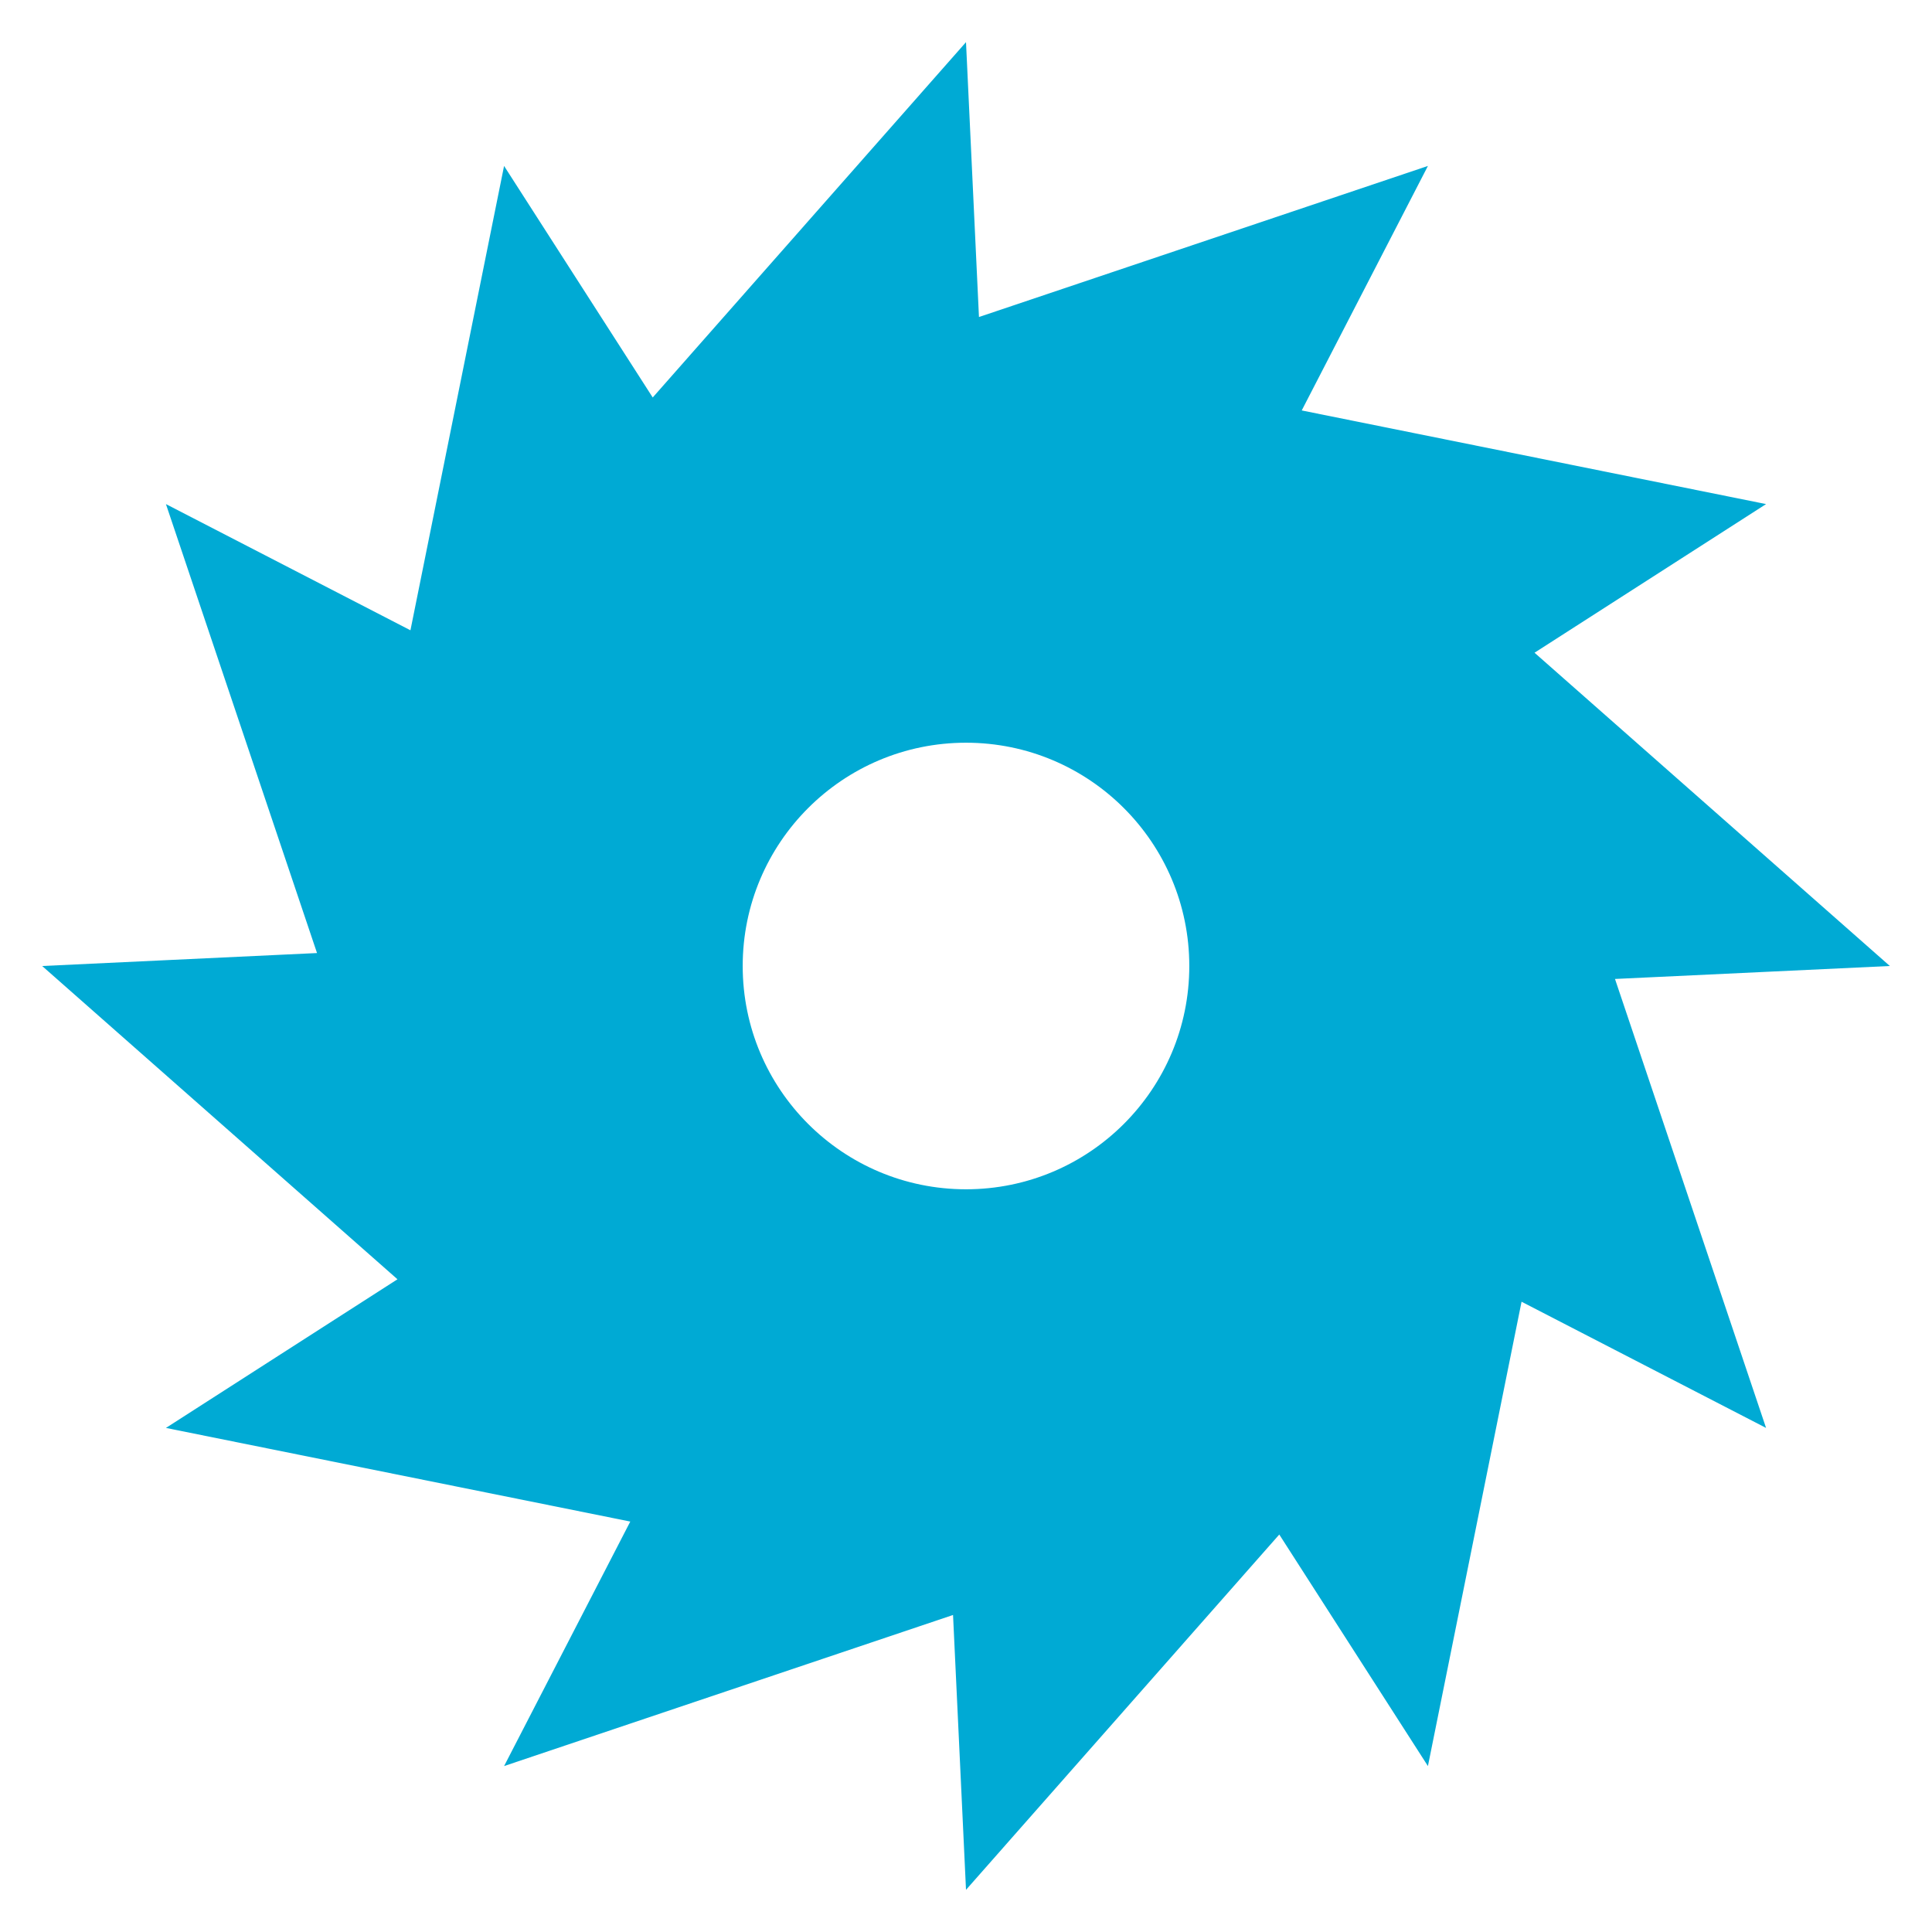
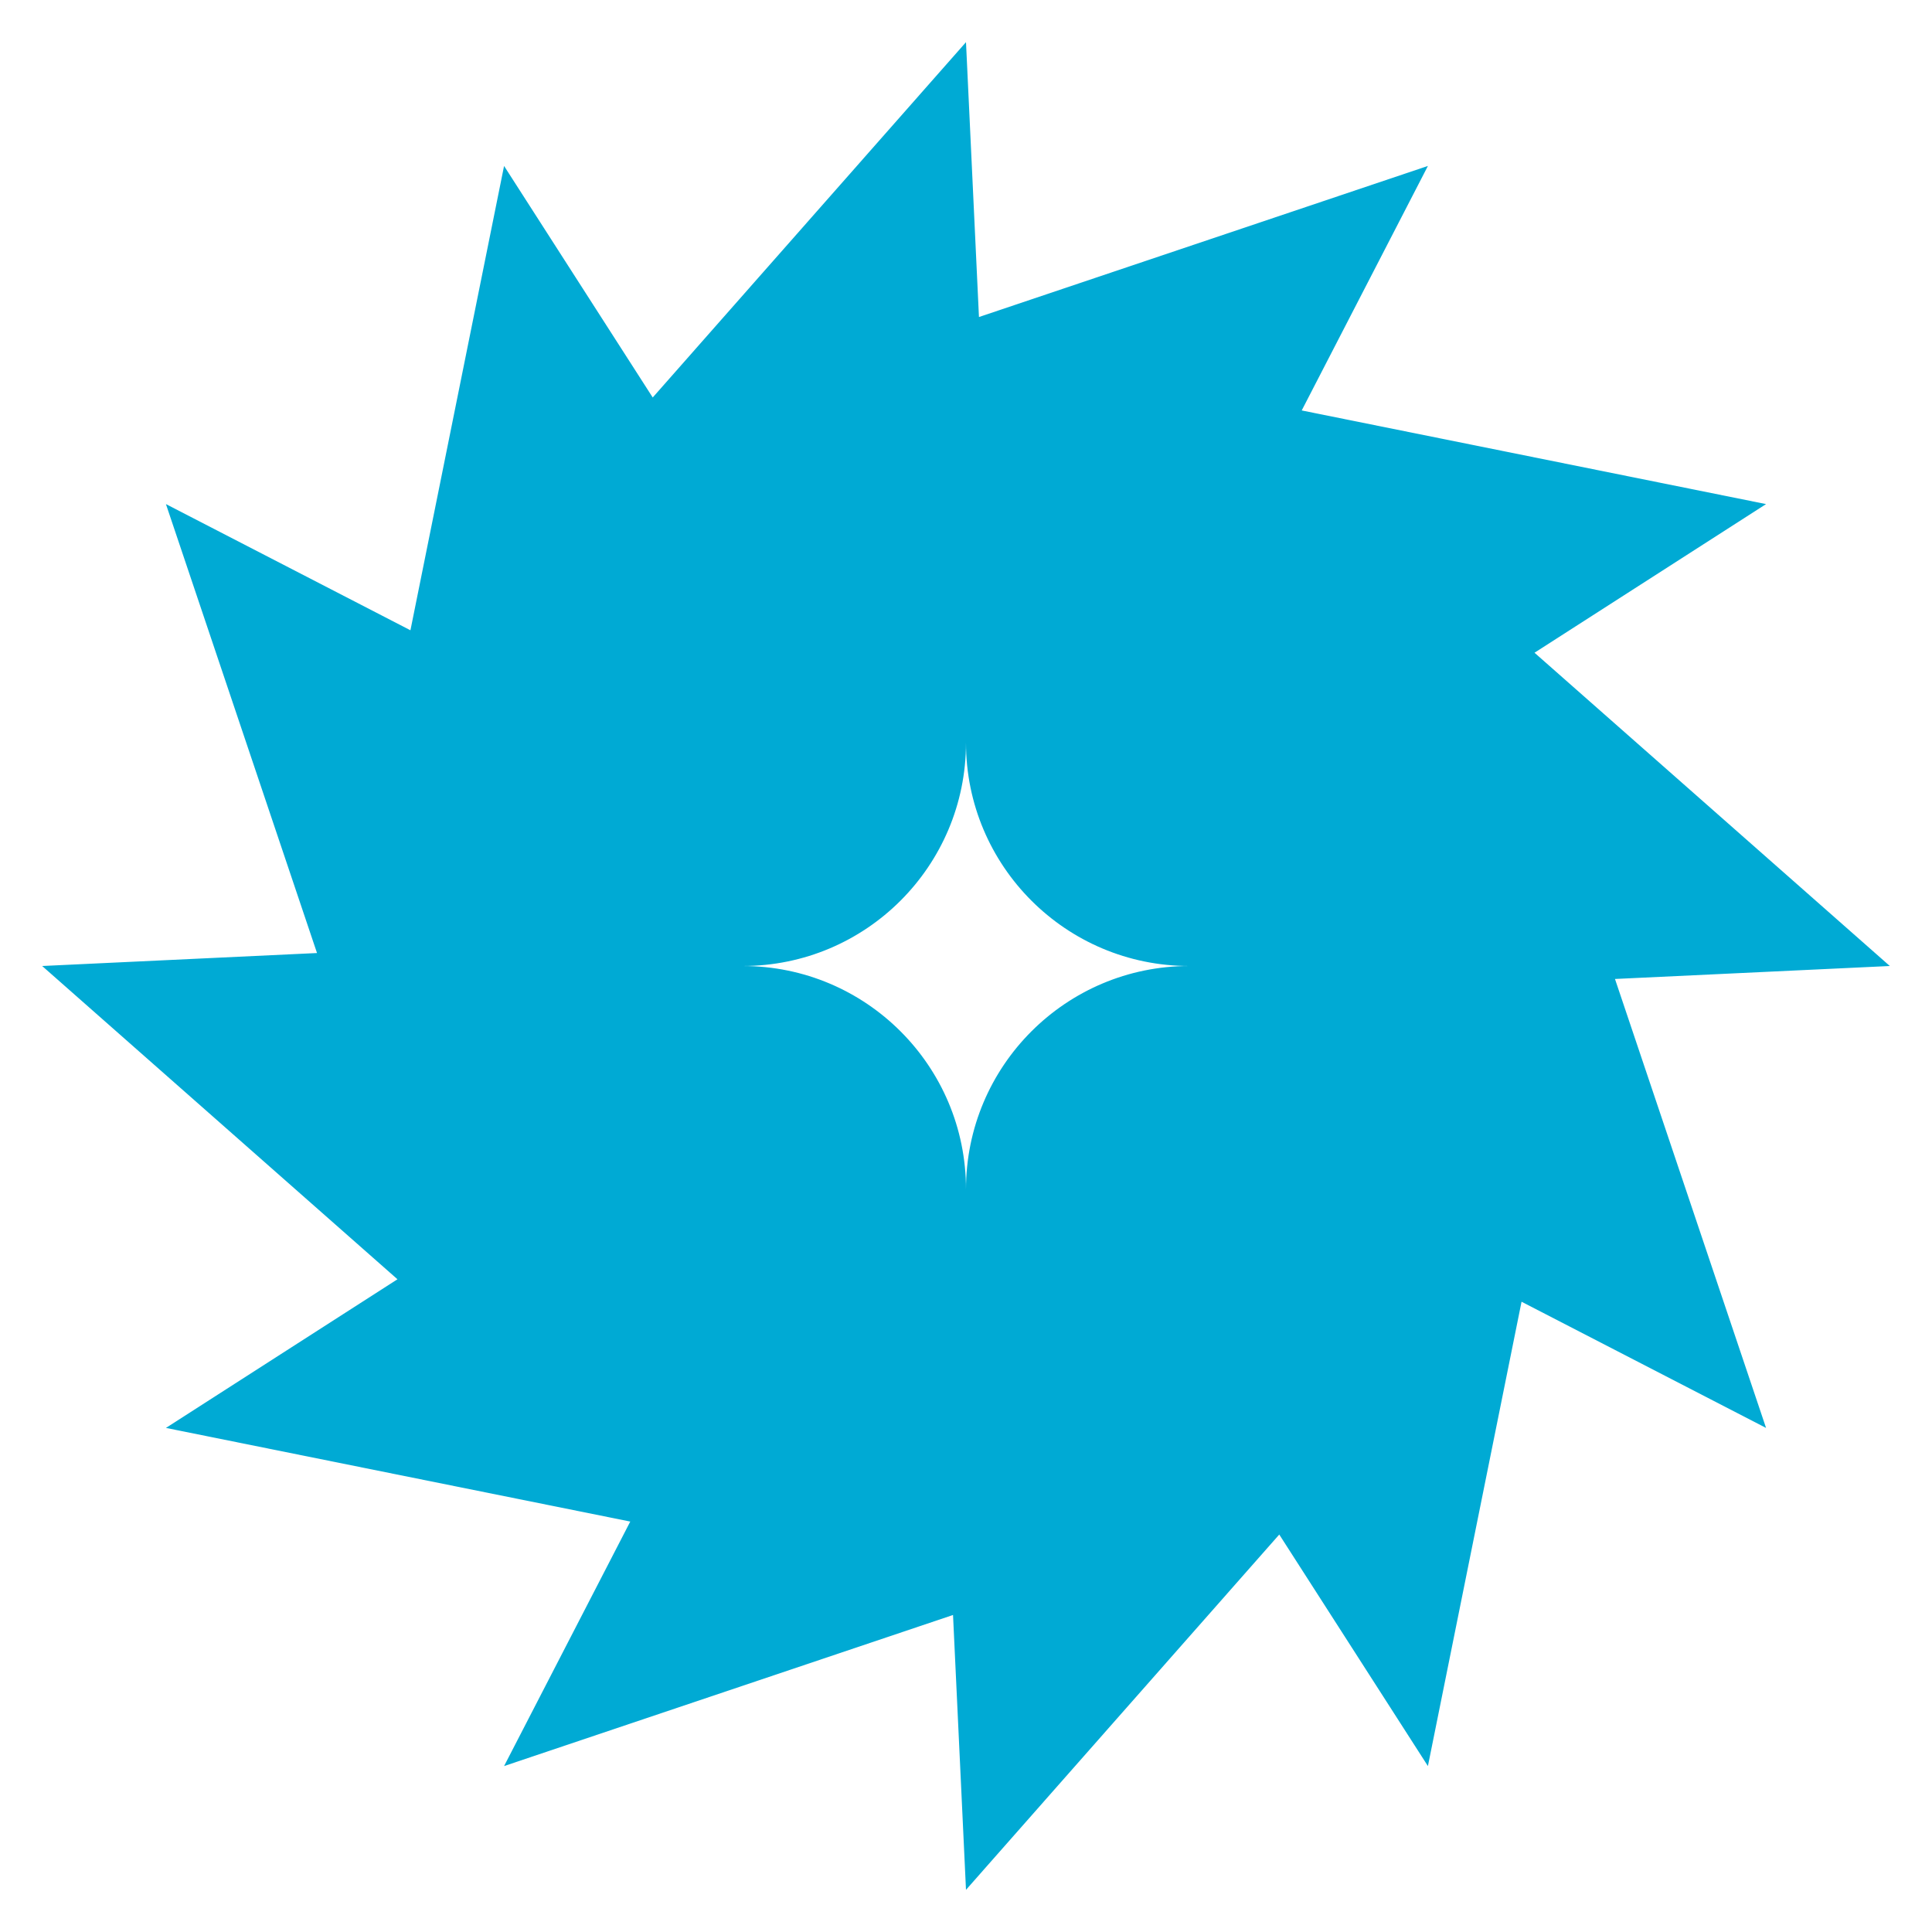
- <svg xmlns="http://www.w3.org/2000/svg" width="80mm" height="80mm" viewBox="0 0 283.465 283.465" id="svg2" version="1.1">
-   <defs id="defs4">
-     <pattern y="0" x="0" height="6" width="6" patternUnits="userSpaceOnUse" id="EMFhbasepattern" />
-   </defs>
-   <g id="layer1" transform="translate(0,-768.8976)">
-     <g id="g4160-6-6" transform="matrix(-1.247426,0,0,1.247426,411.8649,152.0858)" style="fill:#00aad4">
-       <path style="color:#000000;clip-rule:nonzero;display:inline;overflow:visible;visibility:visible;opacity:1;isolation:auto;mix-blend-mode:normal;color-interpolation:sRGB;color-interpolation-filters:linearRGB;solid-color:#000000;solid-opacity:1;fill:#00aad4;fill-opacity:1;fill-rule:nonzero;stroke:none;stroke-width:3;stroke-linecap:butt;stroke-linejoin:miter;stroke-miterlimit:100;stroke-dasharray:none;stroke-dashoffset:0;stroke-opacity:1;marker:none;color-rendering:auto;image-rendering:auto;shape-rendering:auto;text-rendering:auto;enable-background:accumulate" d="m 216.553,499.427 36.846,41.792 17.484,-27.234 11.013,54.616 28.759,-14.843 -17.771,52.806 32.328,1.525 -41.791,36.846 27.234,17.484 -54.616,11.013 14.843,28.759 -52.806,-17.771 -1.525,32.328 -36.846,-41.791 -17.484,27.234 -11.013,-54.616 -28.759,14.843 17.769,-52.806 -32.328,-1.525 41.792,-36.846 -27.234,-17.484 54.616,-11.013 -14.843,-28.759 52.806,17.769 1.525,-32.328 z m 0,82.398 a 26.264,26.264 0 0 0 -26.265,26.263 26.264,26.264 0 0 0 26.265,26.263 26.264,26.264 0 0 0 26.263,-26.263 26.264,26.264 0 0 0 -26.263,-26.263 z" id="path4136-7-0" />
-     </g>
-   </g>
+ <svg xmlns="http://www.w3.org/2000/svg" width="80mm" height="80mm" viewBox="0 0 283.465 283.465">
+   <path style="isolation:auto;mix-blend-mode:normal;marker:none" d="M141.731 6.186L95.768 58.32l-21.81-33.972L60.22 92.475 24.345 73.96l22.168 65.87-40.327 1.903 52.131 45.963-33.972 21.81 68.128 13.739-18.515 35.875 65.871-22.168 1.902 40.326 45.963-52.13 21.81 33.972 13.739-68.129 35.875 18.516-22.166-65.871 40.326-1.903-52.133-45.963 33.973-21.81-68.129-13.738 18.516-35.875-65.871 22.166-1.903-40.327zm0 102.786a32.762 32.762 0 0 0 32.764 32.761 32.762 32.762 0 0 0-32.764 32.762 32.762 32.762 0 0 0-32.761-32.762 32.762 32.762 0 0 0 32.761-32.761z" color="#000" overflow="visible" fill="#00aad4" />
</svg>
